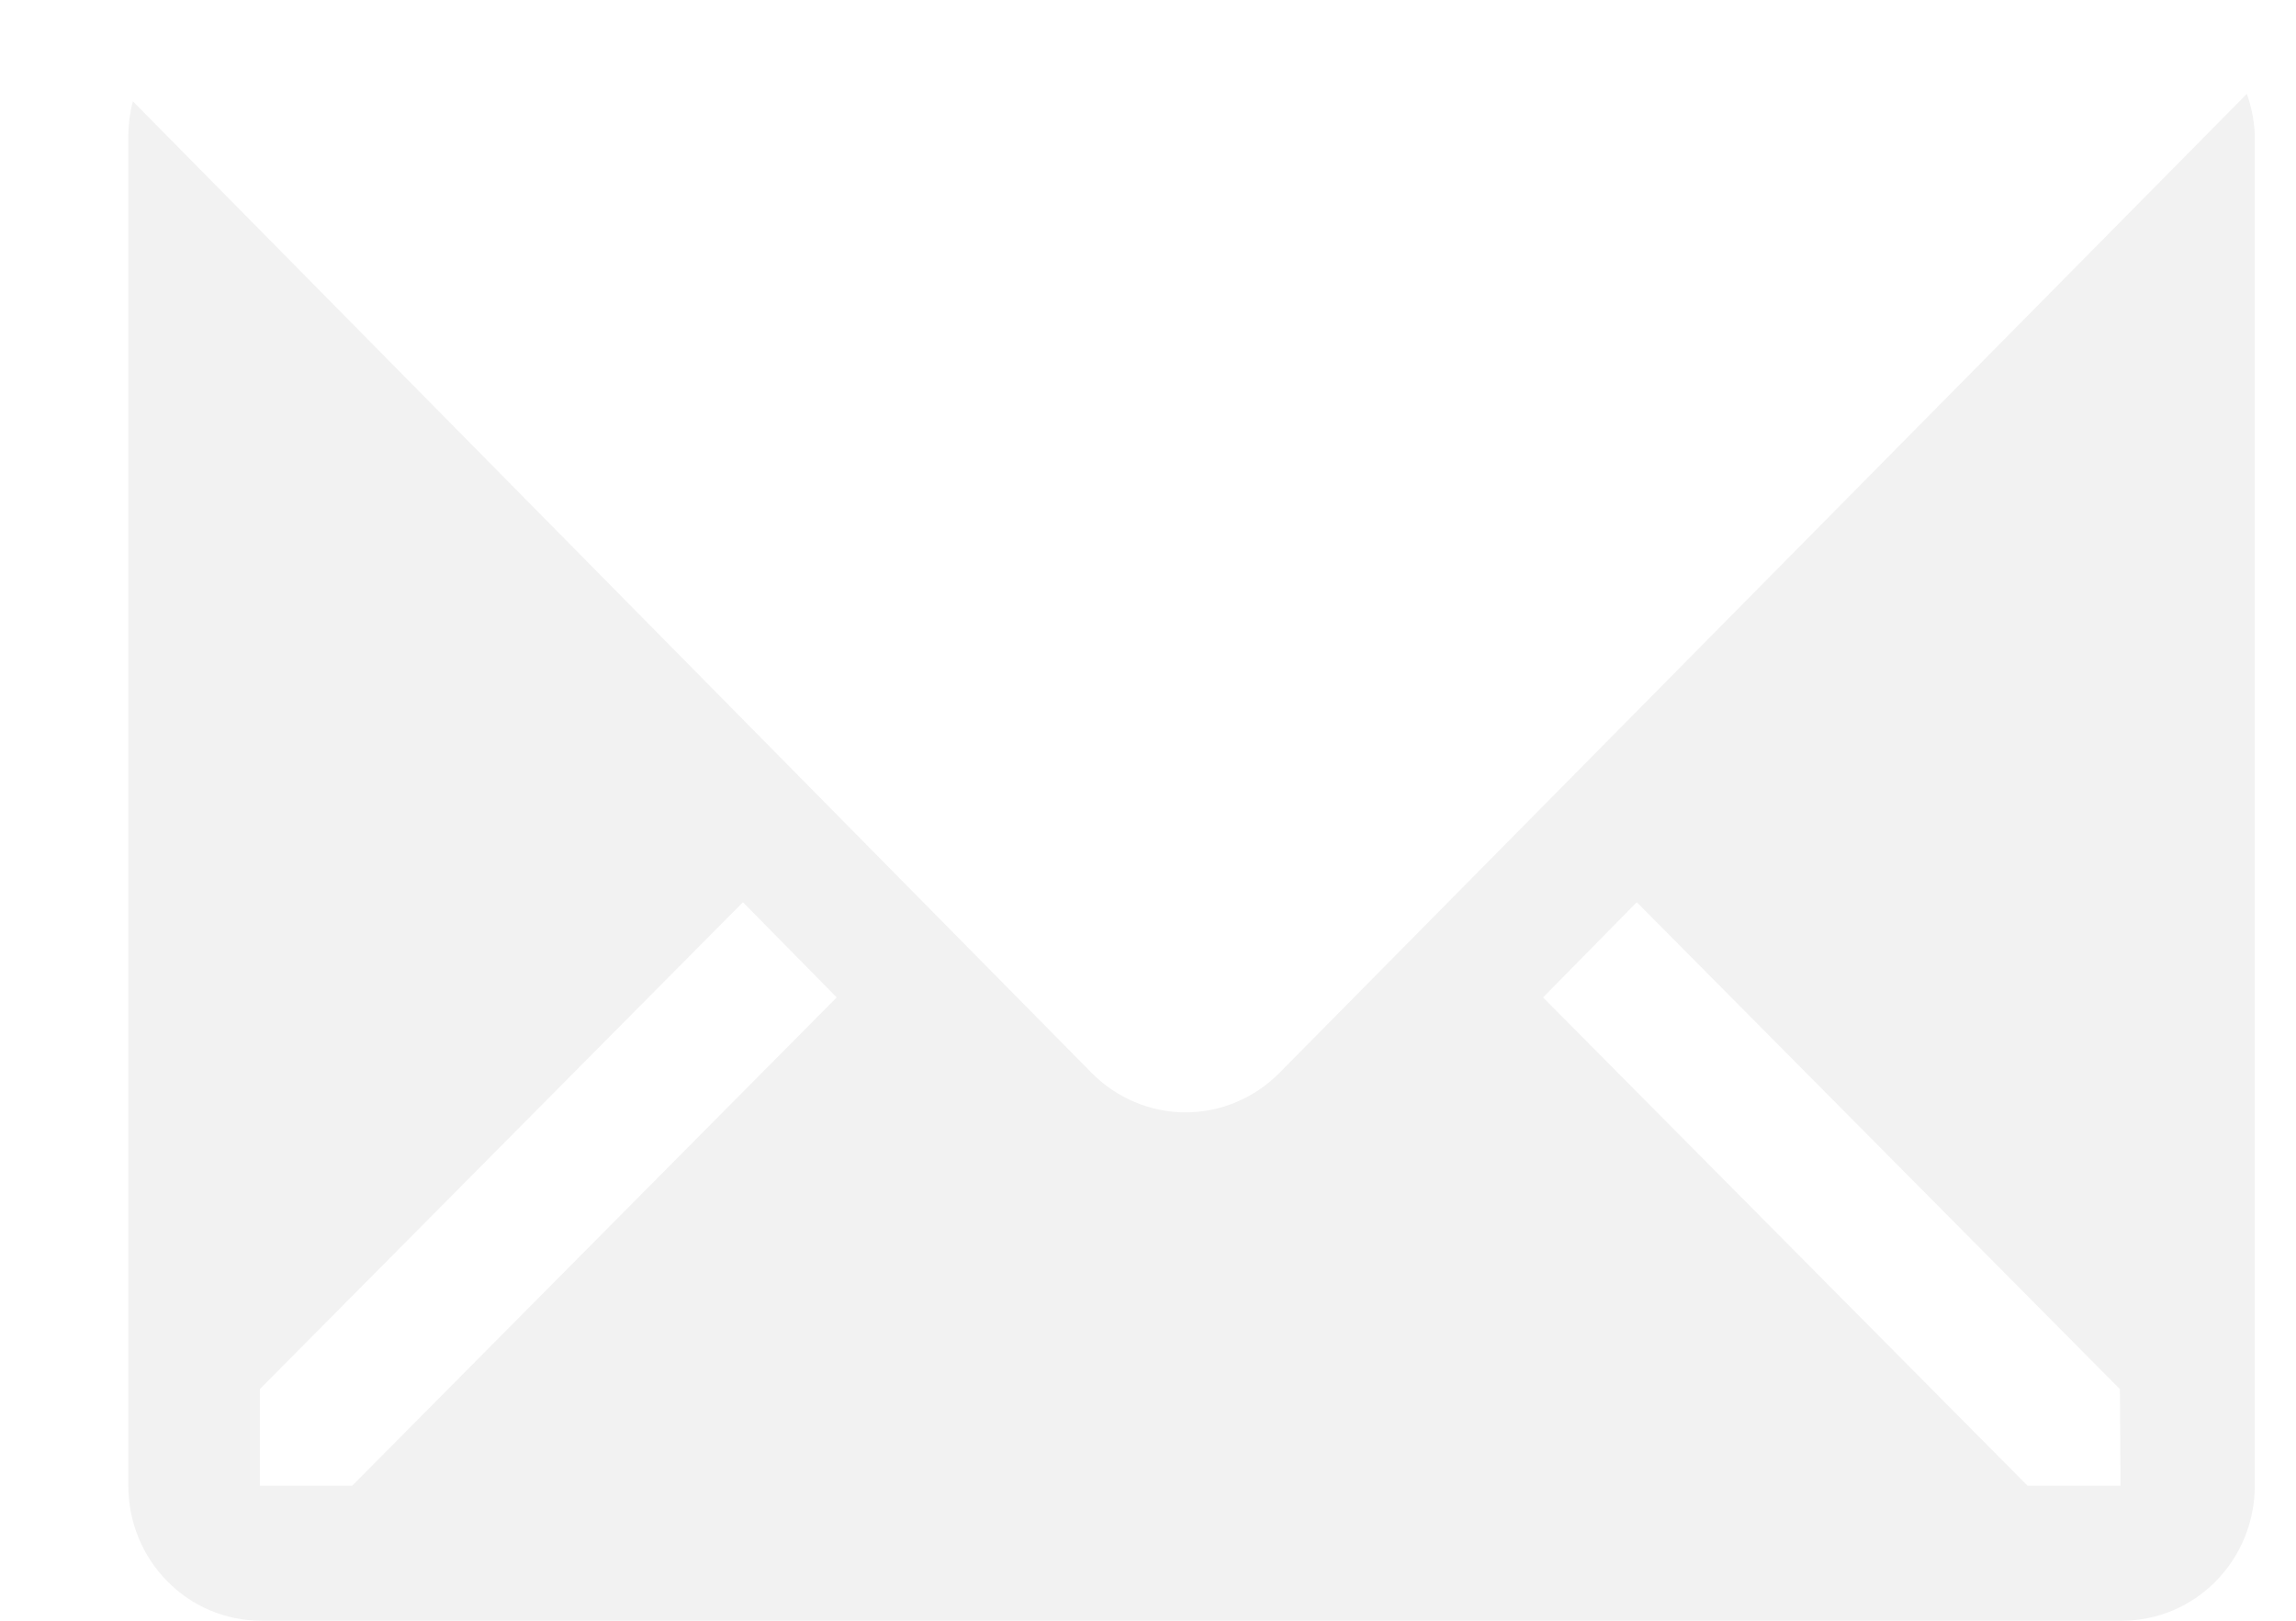
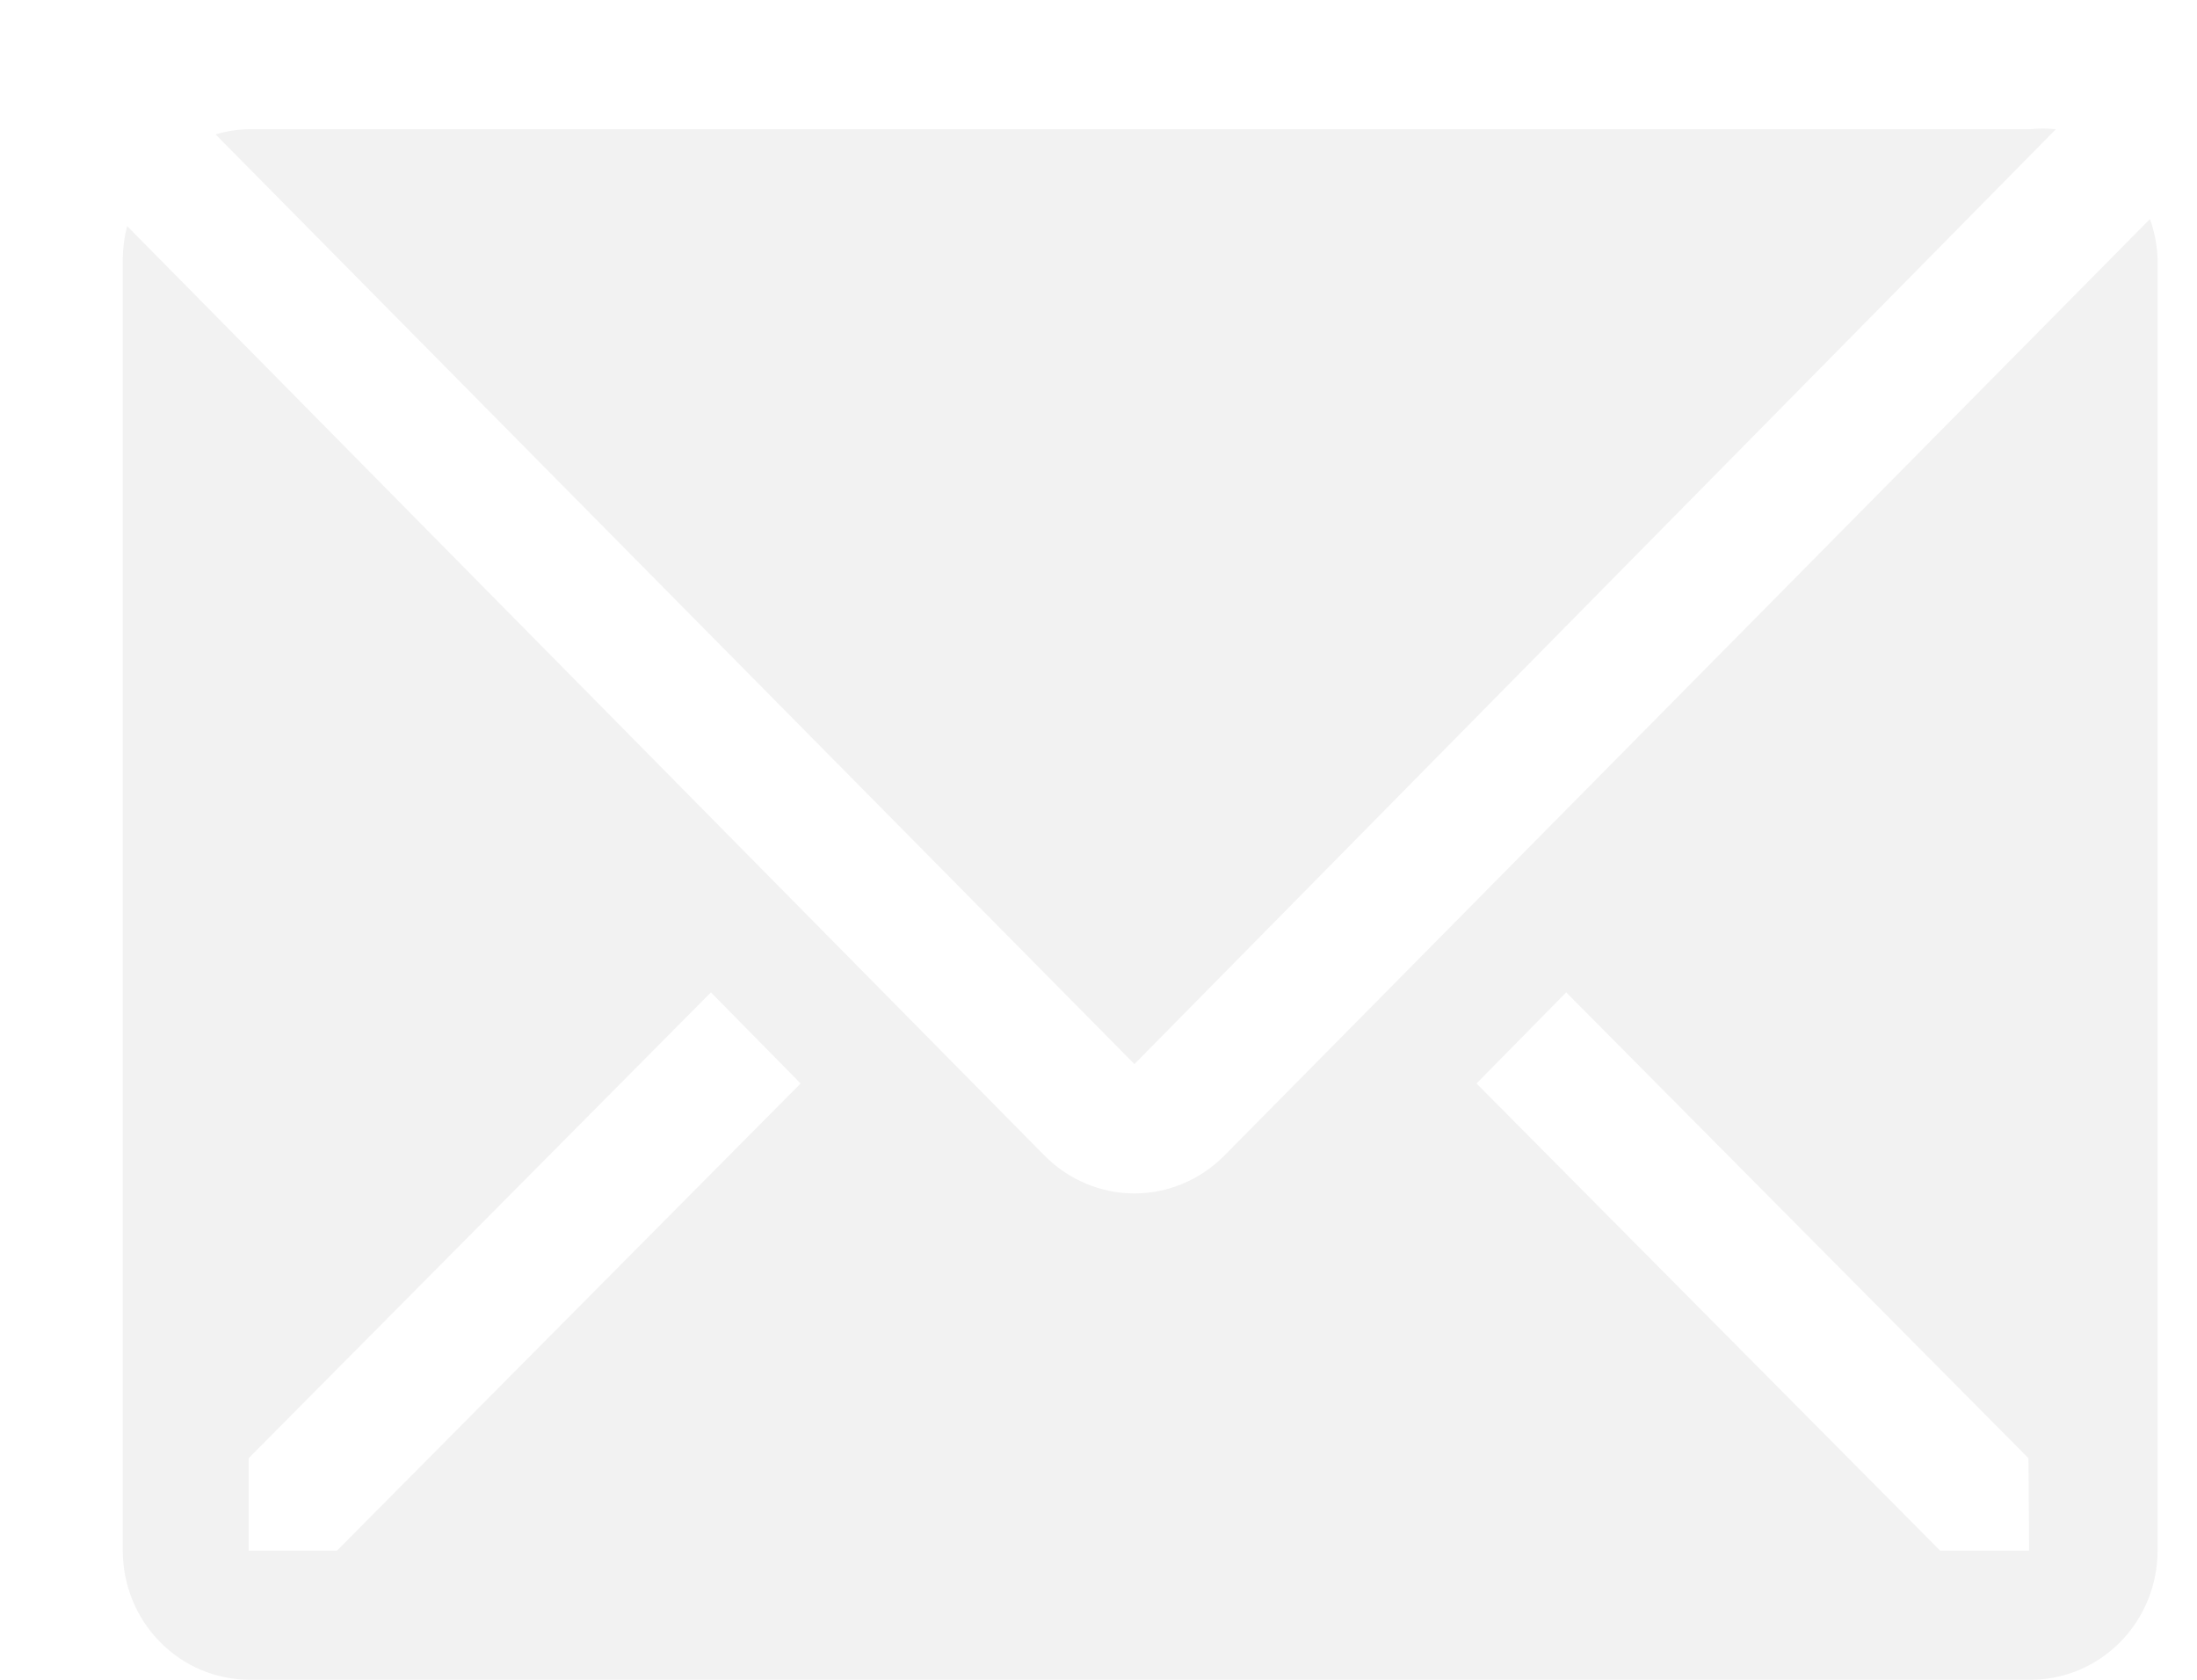
- <svg xmlns="http://www.w3.org/2000/svg" width="17" height="12" viewBox="0 0 17 12" fill="none">
-   <path d="M16.636 0.695L9.472 7.945C9.287 8.131 9.038 8.236 8.778 8.236C8.518 8.236 8.269 8.131 8.084 7.945L0.984 0.75C0.962 0.832 0.951 0.916 0.95 1V11C0.95 11.265 1.053 11.52 1.238 11.707C1.422 11.895 1.673 12 1.934 12H15.711C15.972 12 16.222 11.895 16.407 11.707C16.591 11.52 16.695 11.265 16.695 11V1C16.691 0.896 16.671 0.793 16.636 0.695ZM2.608 11H1.924V10.285L5.501 6.68L6.195 7.385L2.608 11ZM15.701 11H15.012L11.425 7.385L12.119 6.68L15.696 10.285L15.701 11Z" fill="#F2F2F2" />
+ <svg xmlns="http://www.w3.org/2000/svg" width="17" height="13" viewBox="0 0 17 13" fill="none">
+   <path d="M15.908 1C15.841 0.993 15.773 0.993 15.706 1H1.929C1.84 1.001 1.753 1.015 1.668 1.04L8.778 8.235L15.908 1Z" fill="#F2F2F2" />
+   <path d="M16.636 1.695L9.472 8.945C9.287 9.131 9.038 9.236 8.778 9.236C8.518 9.236 8.269 9.131 8.084 8.945L0.984 1.75C0.962 1.832 0.951 1.916 0.95 2V12C0.95 12.265 1.053 12.52 1.238 12.707C1.422 12.895 1.673 13 1.934 13H15.711C15.972 13 16.222 12.895 16.407 12.707C16.591 12.52 16.695 12.265 16.695 12V2C16.691 1.896 16.671 1.793 16.636 1.695ZM2.608 12H1.924V11.285L5.501 7.68L6.195 8.385L2.608 12ZM15.701 12H15.012L11.425 8.385L12.119 7.68L15.696 11.285L15.701 12Z" fill="#F2F2F2" />
</svg>
